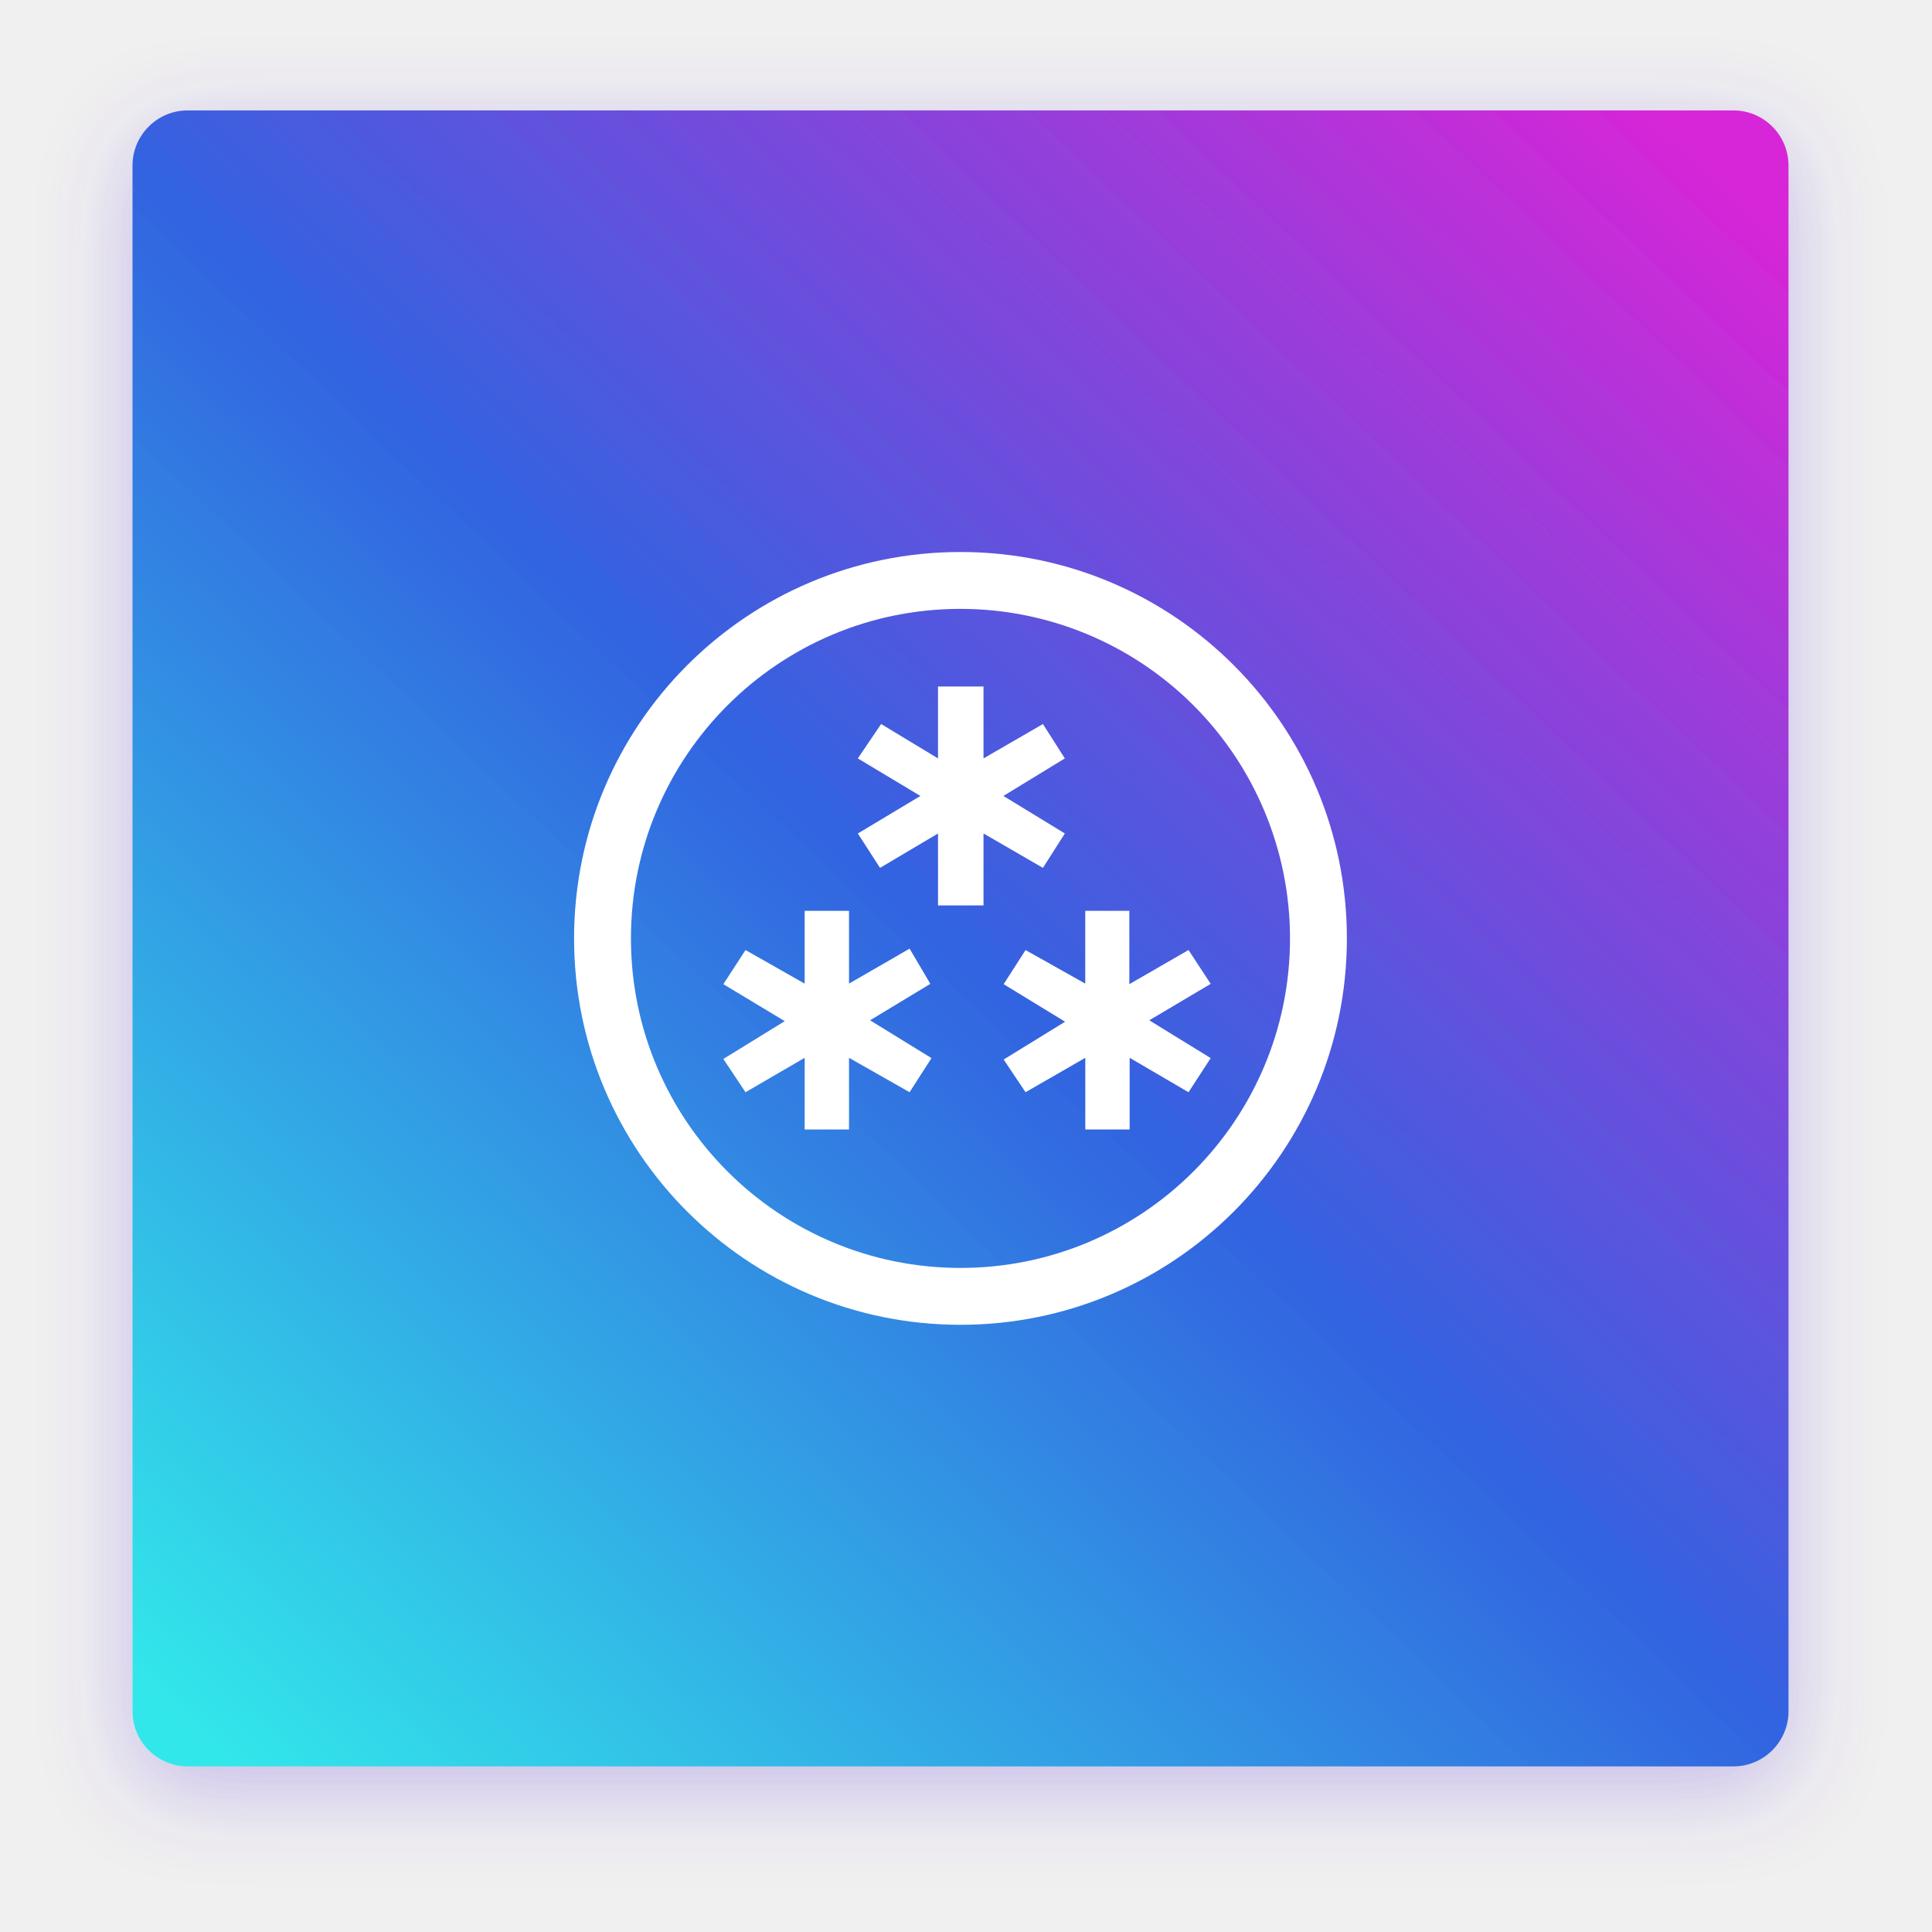
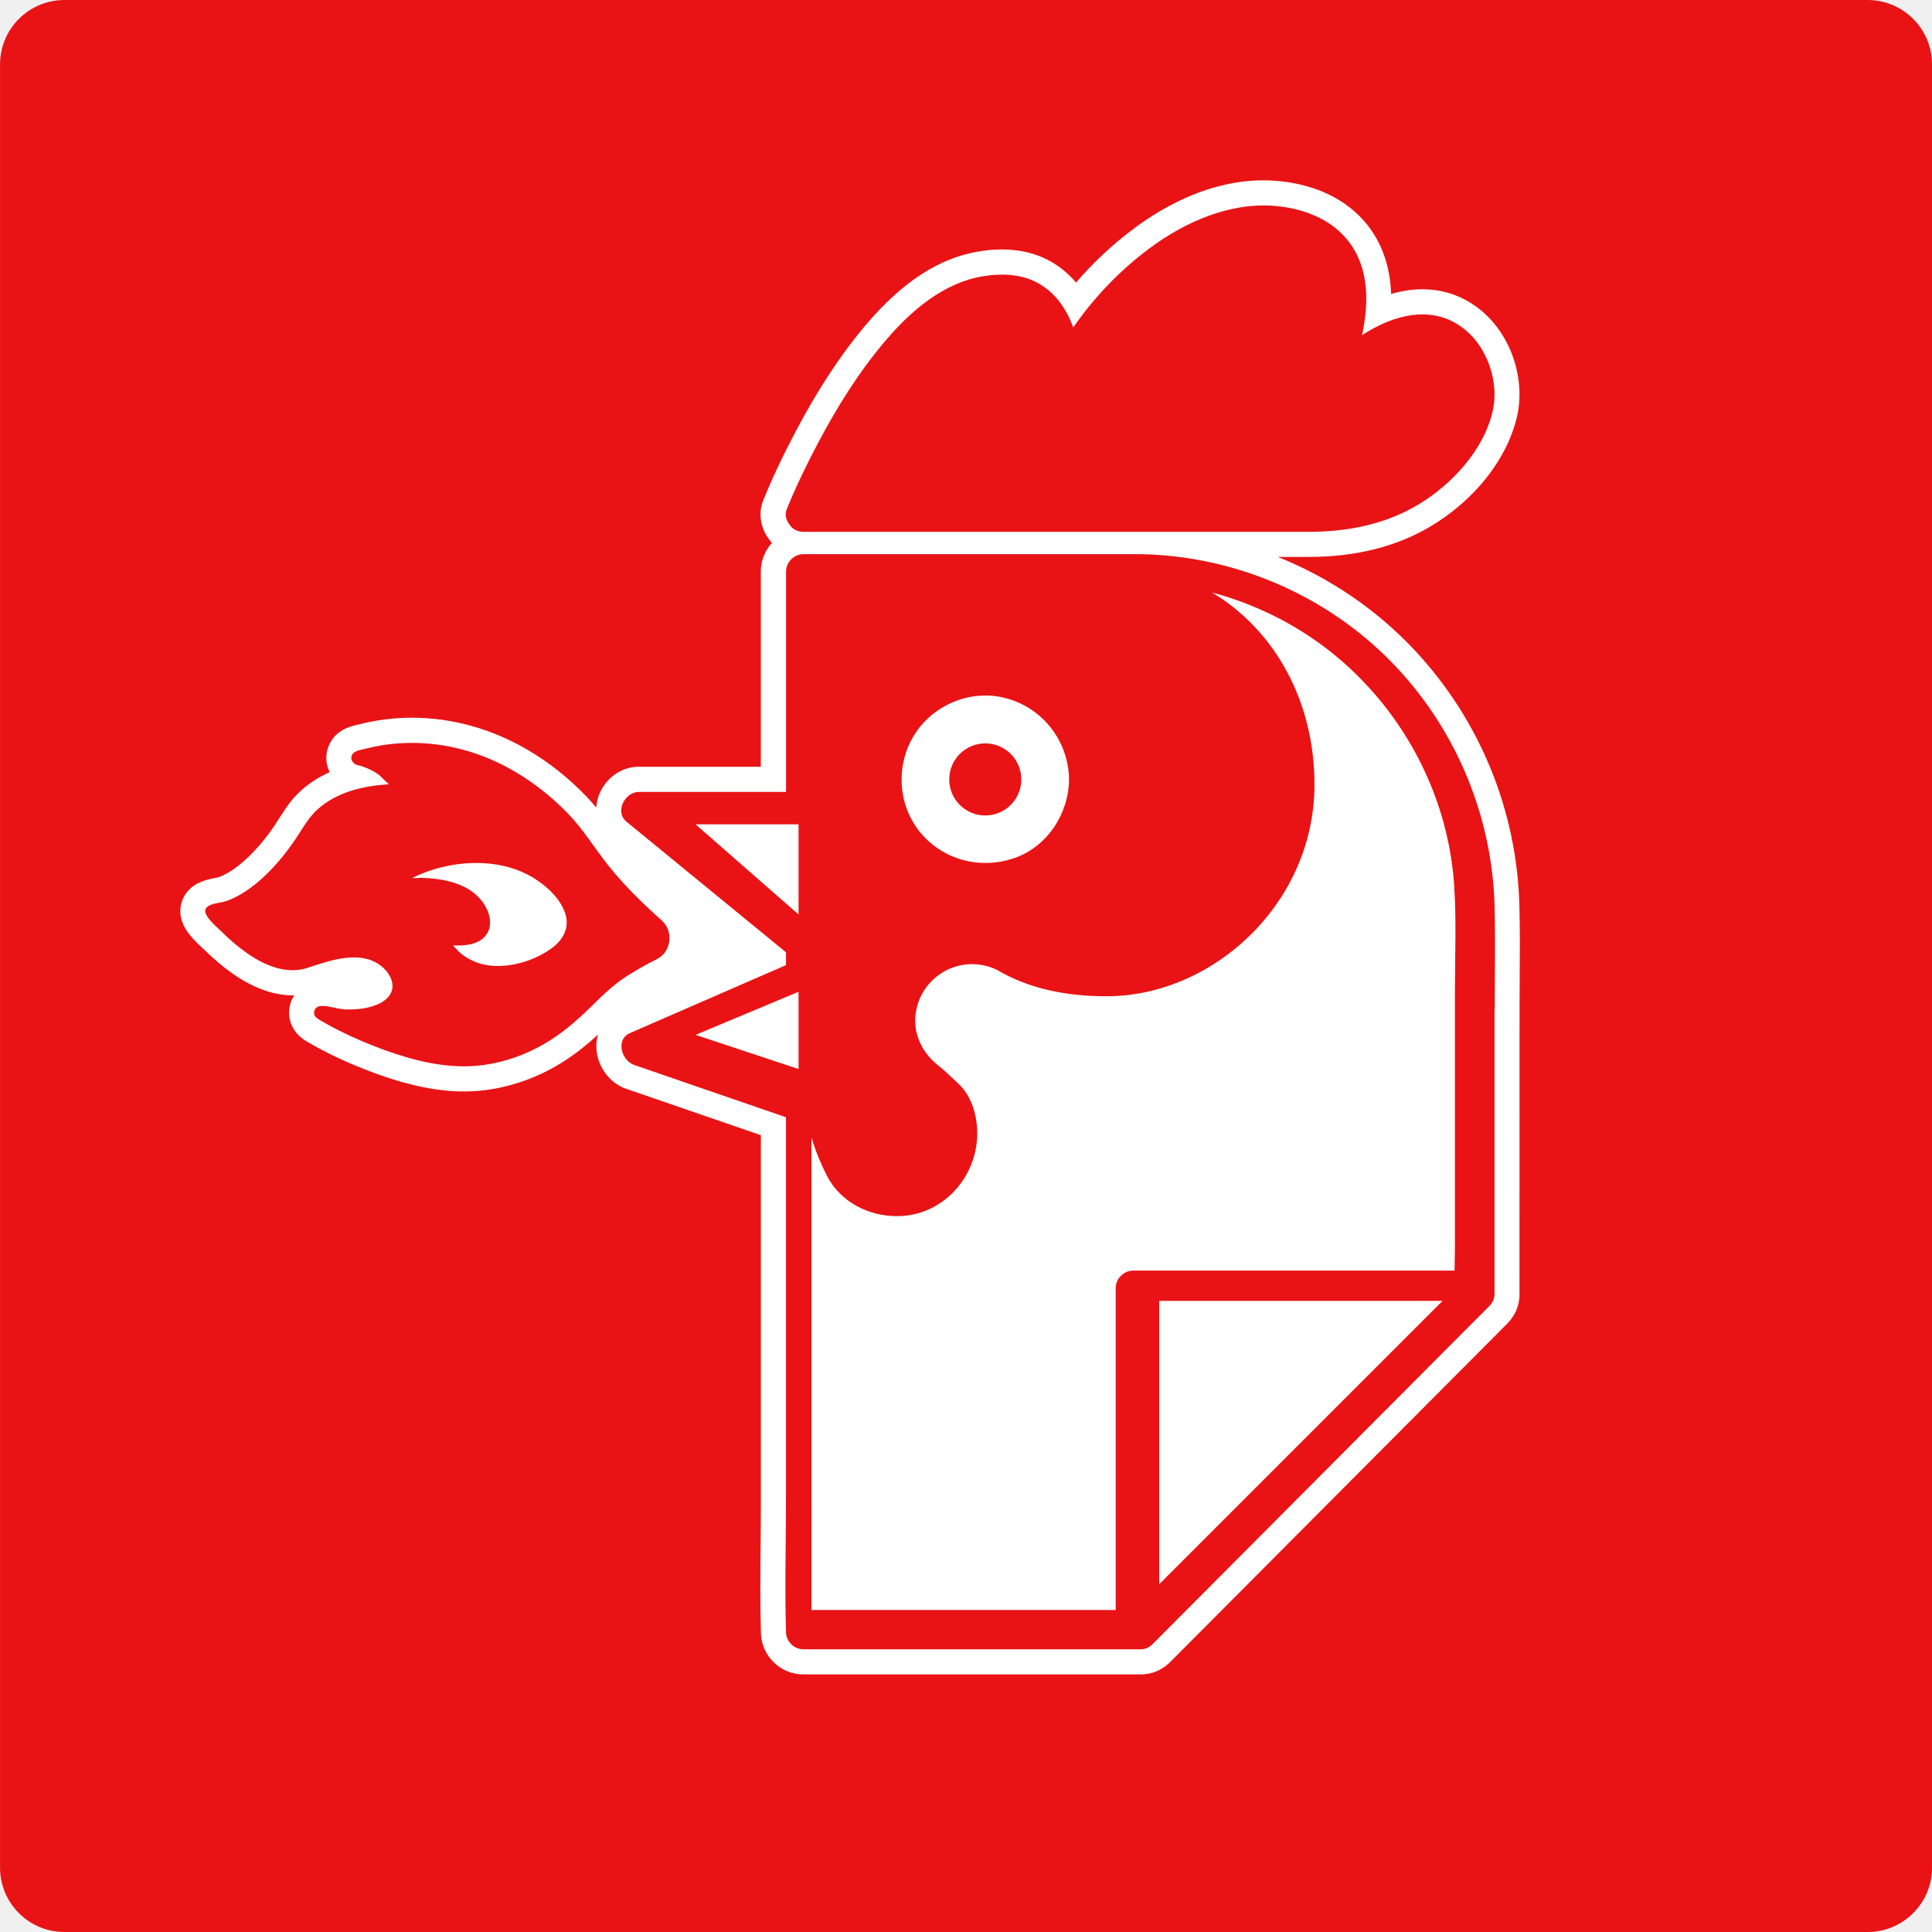
- <svg xmlns="http://www.w3.org/2000/svg" viewBox="0 0 175 175">
-   <defs>
-     <linearGradient id="linear-gradient" x1="0.044" y1="1" x2="0.967" y2="0.03" gradientUnits="objectBoundingBox">
-       <stop offset="0" stop-color="#31e7ea" />
-       <stop offset="0.496" stop-color="#3064e0" />
-       <stop offset="1" stop-color="#d726d7" />
-     </linearGradient>
-     <filter id="second-gradient" x="0" y="0" width="174" height="174" filterUnits="userSpaceOnUse">
-       <feOffset dy="2" input="SourceAlpha" />
-       <feGaussianBlur stdDeviation="4" result="blur" />
-       <feFlood flood-color="#714cdd" flood-opacity="0.325" />
-       <feComposite operator="in" in2="blur" />
-       <feComposite in="SourceGraphic" />
-     </filter>
-   </defs>
-   <g transform="translate(14.953 -4.969)">
-     <g transform="matrix(1, 0, 0, 1, -14.95, 4.97)" filter="url(#second-gradient)">
-       <rect id="second-gradient-2" width="150" height="150" rx="5" transform="translate(12 10)" fill="url(#linear-gradient)" />
-     </g>
-     <g id="w3storage-logo" transform="translate(107.047 124.969) rotate(180)">
-       <path id="Path_4196" d="M35.046,0A35,35,0,1,1,.02,34.974,35,35,0,0,1,35.046,0Zm0,64.849A29.849,29.849,0,1,0,5.171,34.974,29.849,29.849,0,0,0,35.046,64.849Z" transform="translate(-0.02)" fill="#fff" />
-       <path id="Path_4197" d="M21.486,11.246V4.73H17.366v6.516L11.983,8.13,10,11.246l5.563,3.4L10,18.045l1.983,3.116,5.383-3.116v6.516h4.121V18.045l5.151,3.116,2.112-3.116-5.666-3.4,5.666-3.4L26.74,8.13Z" transform="translate(15.548 33.258)" fill="#fff" />
-       <path id="Path_4198" d="M26.488,19.11V12.62H22.47v6.49l-5.331-3.116L15.13,19.084l5.563,3.425-5.563,3.3,2.009,3.065L22.5,25.78v6.645h3.992V25.832L31.9,28.871l1.983-3.091-5.563-3.4,5.563-3.425L31.9,15.994Z" transform="translate(-2.794 5.073)" fill="#fff" />
-       <path id="Path_4199" d="M16.756,19.11V12.62H12.739v6.49L7.253,15.994,5.27,19.084l5.563,3.425-5.46,3.3L7.253,29l5.486-3.168v6.593h4.018V25.832l5.357,3.039,2.009-3.091-5.563-3.348,5.563-3.425-2.009-3.013Z" transform="translate(32.357 5.073)" fill="#fff" />
+ <svg xmlns="http://www.w3.org/2000/svg" width="150px" height="150px" viewBox="0 0 150 150" version="1.1">
+   <g id="Page-1" stroke="none" stroke-width="1" fill="none" fill-rule="evenodd">
+     <g id="app-icon" transform="translate(0.003, 0.001)" fill-rule="nonzero">
+       <g id="Group" fill="#E91315">
+         <rect id="second-gradient-2" x="0" y="0" width="150" height="150" rx="5" />
+       </g>
+       <g id="logo" transform="translate(13.997, 13.999)" fill="#FFFFFF">
+         <path d="M64.739,52.63 C67.307,51.738 68.973,49.191 69,46.515 C68.963,43.429 66.811,40.781 63.789,40.134 C61.167,39.574 58.369,40.807 56.97,43.082 C55.555,45.378 55.688,48.4 57.37,50.531 C59.122,52.752 62.09,53.543 64.739,52.624 L64.739,52.63 Z M62.496,43.717 C64.045,43.717 65.294,44.972 65.294,46.515 C65.294,48.059 64.039,49.314 62.496,49.314 C60.953,49.314 59.698,48.059 59.698,46.515 C59.698,44.972 60.953,43.717 62.496,43.717 Z" id="Fill-55" />
+         <path d="M48,69 L48,63 C45.333,64.118 42.667,65.236 40,66.348 C42.667,67.234 45.333,68.114 48,69 Z" id="Fill-56" />
+         <path d="M40,50 C42.667,52.335 45.333,54.665 48,57 L48,50 L40,50 Z" id="Fill-57" />
+         <path d="M27.181,54.027 C24.664,52.592 21.279,52.778 18.665,53.863 C18.49,53.937 18.314,54.016 18.144,54.101 C18.096,54.122 18.048,54.149 18,54.175 C18.255,54.191 18.522,54.154 18.777,54.159 C19.469,54.175 20.166,54.254 20.837,54.418 C21.933,54.688 22.944,55.228 23.578,56.186 C23.998,56.827 24.248,57.716 23.849,58.425 C23.328,59.357 22.088,59.452 21.14,59.399 C21.199,59.394 21.454,59.727 21.545,59.812 C21.72,59.981 21.907,60.135 22.109,60.267 C22.641,60.622 23.243,60.849 23.876,60.944 C25.547,61.193 27.554,60.584 28.895,59.574 C29.746,58.928 30.231,57.996 29.89,56.938 C29.491,55.694 28.288,54.646 27.186,54.022 L27.181,54.027 Z" id="Fill-58" />
+         <path d="M103.966,56.351 C103.788,48.975 100.913,41.94 95.886,36.54 C92.893,33.329 89.241,30.859 85.212,29.24 L87.607,29.24 C91.231,29.24 94.398,28.449 97.024,26.895 C100.482,24.847 103.001,21.663 103.772,18.376 C104.457,15.462 103.341,12.083 101.059,10.16 C99.721,9.033 98.163,8.459 96.426,8.459 C95.644,8.459 94.829,8.584 94.004,8.822 C93.971,7.777 93.799,6.813 93.491,5.909 C92.332,2.529 89.279,0.395 85.12,0.043 C84.786,0.016 84.44,0 84.101,0 C79.958,0 76.382,2.004 74.111,3.688 C72.428,4.934 70.902,6.358 69.542,7.939 C69.035,7.344 68.453,6.84 67.811,6.439 C66.662,5.73 65.308,5.367 63.787,5.367 C63.221,5.367 62.627,5.416 62.012,5.519 C58.954,6.017 56.106,7.853 53.306,11.129 C51.359,13.409 49.547,16.144 47.778,19.491 C46.764,21.414 45.938,23.163 45.259,24.842 C44.843,25.866 45.048,27.063 45.793,27.983 C45.836,28.043 45.884,28.097 45.933,28.151 C45.399,28.736 45.07,29.516 45.07,30.372 L45.07,45.53 L35.582,45.53 C34.206,45.53 32.955,46.451 32.47,47.816 C32.367,48.108 32.313,48.406 32.292,48.698 C32.054,48.411 31.812,48.13 31.547,47.854 C30.188,46.44 28.672,45.227 27.033,44.258 C24.238,42.6 21.11,41.723 17.987,41.723 C16.584,41.723 15.193,41.902 13.839,42.248 L13.731,42.275 C13.273,42.378 12.053,42.649 11.536,43.873 C11.239,44.572 11.277,45.314 11.6,45.947 C10.802,46.305 10.085,46.76 9.459,47.301 C8.655,48 8.143,48.801 7.69,49.516 C7.566,49.706 7.447,49.901 7.318,50.09 C6.643,51.087 5.915,51.948 5.16,52.652 C4.367,53.388 3.644,53.87 2.948,54.114 C2.895,54.125 2.83,54.136 2.765,54.152 C2.075,54.282 0.796,54.526 0.225,55.734 C0.03,56.145 -0.212,56.985 0.338,57.992 C0.694,58.647 1.228,59.145 1.654,59.546 C1.74,59.627 1.821,59.703 1.897,59.774 C2.609,60.472 3.342,61.09 4.07,61.599 C5.662,62.709 7.226,63.278 8.715,63.278 C8.758,63.278 8.801,63.278 8.844,63.278 C8.682,63.527 8.564,63.803 8.499,64.106 C8.407,64.518 8.24,65.937 9.847,66.879 C11.455,67.821 13.289,68.666 15.295,69.392 C17.798,70.296 19.999,70.741 22.027,70.741 C22.2,70.741 22.367,70.741 22.539,70.73 C24.772,70.643 27.049,69.977 29.115,68.802 C30.21,68.179 31.283,67.377 32.432,66.327 C32.335,66.652 32.286,66.998 32.302,67.356 C32.356,68.775 33.306,70.08 34.6,70.529 L45.075,74.136 L45.075,102.558 C45.075,103.663 45.064,104.762 45.054,105.867 C45.032,108.071 45.011,110.357 45.075,112.631 L45.075,112.696 C45.075,114.516 46.553,116 48.366,116 L74.526,116 C74.569,116 74.618,116 74.661,116 C75.481,115.978 76.258,115.637 76.856,115.036 L103.017,88.77 C103.6,88.185 103.94,87.432 103.972,86.63 L103.972,86.582 L103.977,64.361 C103.977,63.521 103.983,62.687 103.988,61.848 C104,60.05 104.015,58.192 103.966,56.351 Z M47.066,25.579 C47.778,23.813 48.614,22.091 49.504,20.407 C50.998,17.58 52.708,14.834 54.79,12.402 C56.759,10.1 59.261,7.945 62.336,7.447 C63.857,7.198 65.459,7.273 66.802,8.102 C67.886,8.774 68.658,9.803 69.149,10.972 C69.213,11.124 69.267,11.276 69.326,11.427 C70.955,9.061 72.984,6.959 75.276,5.259 C78.022,3.222 81.495,1.695 84.974,1.988 C87.925,2.231 90.66,3.607 91.668,6.542 C92.262,8.275 92.138,10.214 91.749,12.023 C94.22,10.409 97.332,9.559 99.819,11.655 C101.534,13.101 102.402,15.749 101.89,17.932 C101.172,20.997 98.675,23.661 96.048,25.216 C93.481,26.738 90.562,27.29 87.617,27.29 L48.371,27.29 C48.371,27.29 48.355,27.29 48.349,27.29 C48.295,27.29 48.242,27.279 48.188,27.274 C47.805,27.225 47.519,27.041 47.335,26.781 C47.055,26.445 46.904,25.985 47.071,25.573 L47.066,25.579 Z M31.936,64.112 C30.792,65.249 29.562,66.305 28.154,67.107 C26.428,68.087 24.449,68.704 22.464,68.78 C20.247,68.861 18.019,68.309 15.948,67.556 C14.189,66.922 12.436,66.143 10.824,65.195 C10.57,65.043 10.322,64.859 10.392,64.523 C10.446,64.269 10.667,64.123 10.91,64.106 C11.493,64.068 12.145,64.334 12.744,64.366 C13.289,64.393 13.833,64.366 14.367,64.263 C15.096,64.123 16.013,63.803 16.358,63.077 C16.682,62.389 16.272,61.61 15.759,61.138 C14.125,59.655 11.649,60.564 9.858,61.149 C8.218,61.685 6.514,60.938 5.176,60.001 C4.491,59.519 3.849,58.972 3.251,58.382 C2.862,57.997 2.301,57.542 2.032,57.055 C1.535,56.151 3.056,56.134 3.531,55.972 C4.637,55.593 5.619,54.872 6.471,54.082 C7.399,53.221 8.202,52.235 8.914,51.19 C9.486,50.35 9.939,49.457 10.721,48.78 C11.946,47.718 13.531,47.198 15.117,46.992 C15.414,46.955 15.716,46.922 16.018,46.906 C16.045,46.906 16.126,46.895 16.207,46.884 C15.878,46.646 15.624,46.288 15.274,46.056 C14.794,45.736 14.276,45.525 13.726,45.384 C13.726,45.384 13.715,45.384 13.709,45.384 C13.693,45.384 13.682,45.373 13.666,45.373 C13.65,45.373 13.639,45.362 13.629,45.357 C13.612,45.352 13.602,45.352 13.585,45.341 C13.585,45.341 13.58,45.335 13.575,45.33 C13.548,45.314 13.526,45.297 13.51,45.276 C13.316,45.124 13.208,44.902 13.316,44.647 C13.472,44.279 13.985,44.23 14.324,44.144 C18.332,43.109 22.507,43.841 26.045,45.947 C27.55,46.841 28.937,47.956 30.15,49.218 C31.337,50.459 32.195,51.905 33.263,53.237 C34.018,54.179 34.843,55.067 35.706,55.907 C36.116,56.308 36.531,56.698 36.957,57.082 C37.259,57.353 37.578,57.602 37.772,57.97 C38.122,58.642 38.02,59.508 37.513,60.077 C37.222,60.402 36.828,60.548 36.45,60.748 C35.933,61.019 35.425,61.323 34.924,61.626 C33.759,62.324 32.901,63.164 31.936,64.112 Z M102.035,64.361 L102.035,86.43 C102.035,86.43 102.035,86.457 102.035,86.468 C102.035,86.782 101.928,87.102 101.642,87.389 C100.563,88.472 99.489,89.555 98.411,90.633 C93.723,95.339 89.036,100.045 84.343,104.757 L75.481,113.655 C75.195,113.942 74.871,114.056 74.564,114.051 C74.553,114.051 74.542,114.051 74.532,114.051 L48.371,114.051 C47.643,114.051 47.022,113.428 47.022,112.696 C47.022,112.648 47.022,112.604 47.022,112.556 C46.925,109.23 47.022,105.883 47.022,102.558 L47.022,72.744 C46.823,72.674 46.623,72.609 46.429,72.539 C42.697,71.255 38.969,69.972 35.237,68.683 C34.26,68.347 33.759,66.711 34.913,66.208 C35.436,65.98 35.965,65.753 36.488,65.52 C40,63.993 43.511,62.465 47.022,60.933 L47.022,59.936 C46.618,59.606 46.213,59.275 45.814,58.945 C42.092,55.896 38.365,52.847 34.643,49.798 C33.705,49.029 34.514,47.485 35.598,47.485 L47.028,47.485 L47.028,30.377 C47.028,29.646 47.648,29.023 48.376,29.023 L74.116,29.023 C74.963,29.023 75.815,29.061 76.662,29.142 C83.432,29.787 89.829,32.879 94.484,37.872 C99.16,42.887 101.874,49.527 102.041,56.4 C102.106,59.053 102.052,61.713 102.052,64.361 L102.035,64.361 Z" id="Fill-59" />
+         <path d="M76,87 L76,109 C76.314,108.686 76.633,108.367 76.947,108.053 L91.305,93.695 L98,87 L76,87 Z" id="Fill-60" />
+         <path d="M90.874,37.949 C87.817,35.086 84.091,33.065 80.1,32 C84.938,34.901 88.055,40.384 88.055,46.914 C88.055,56.14 80.176,63.35 71.905,63.35 C68.81,63.35 65.889,62.774 63.407,61.302 C61.81,60.525 59.839,60.758 58.46,62.046 C57.569,62.877 57.097,63.991 57.059,65.121 C57.01,66.507 57.705,67.805 58.786,68.675 C59.133,68.952 59.671,69.419 60.48,70.207 C61.104,70.81 61.495,71.62 61.702,72.505 C62.614,76.412 59.779,80.335 55.772,80.421 C53.393,80.47 51.199,79.253 50.2,77.281 C49.771,76.439 49.364,75.51 49,74.309 L49,111 L72.622,111 L72.622,86.007 C72.622,85.273 73.247,84.649 73.98,84.649 L98.933,84.649 C98.933,84.024 98.96,83.399 98.96,82.785 L98.96,62.877 C98.96,60.144 99.085,57.373 98.895,54.646 C98.449,48.305 95.511,42.291 90.879,37.96 L90.874,37.949 Z" id="Fill-61" />
+       </g>
    </g>
  </g>
</svg>
